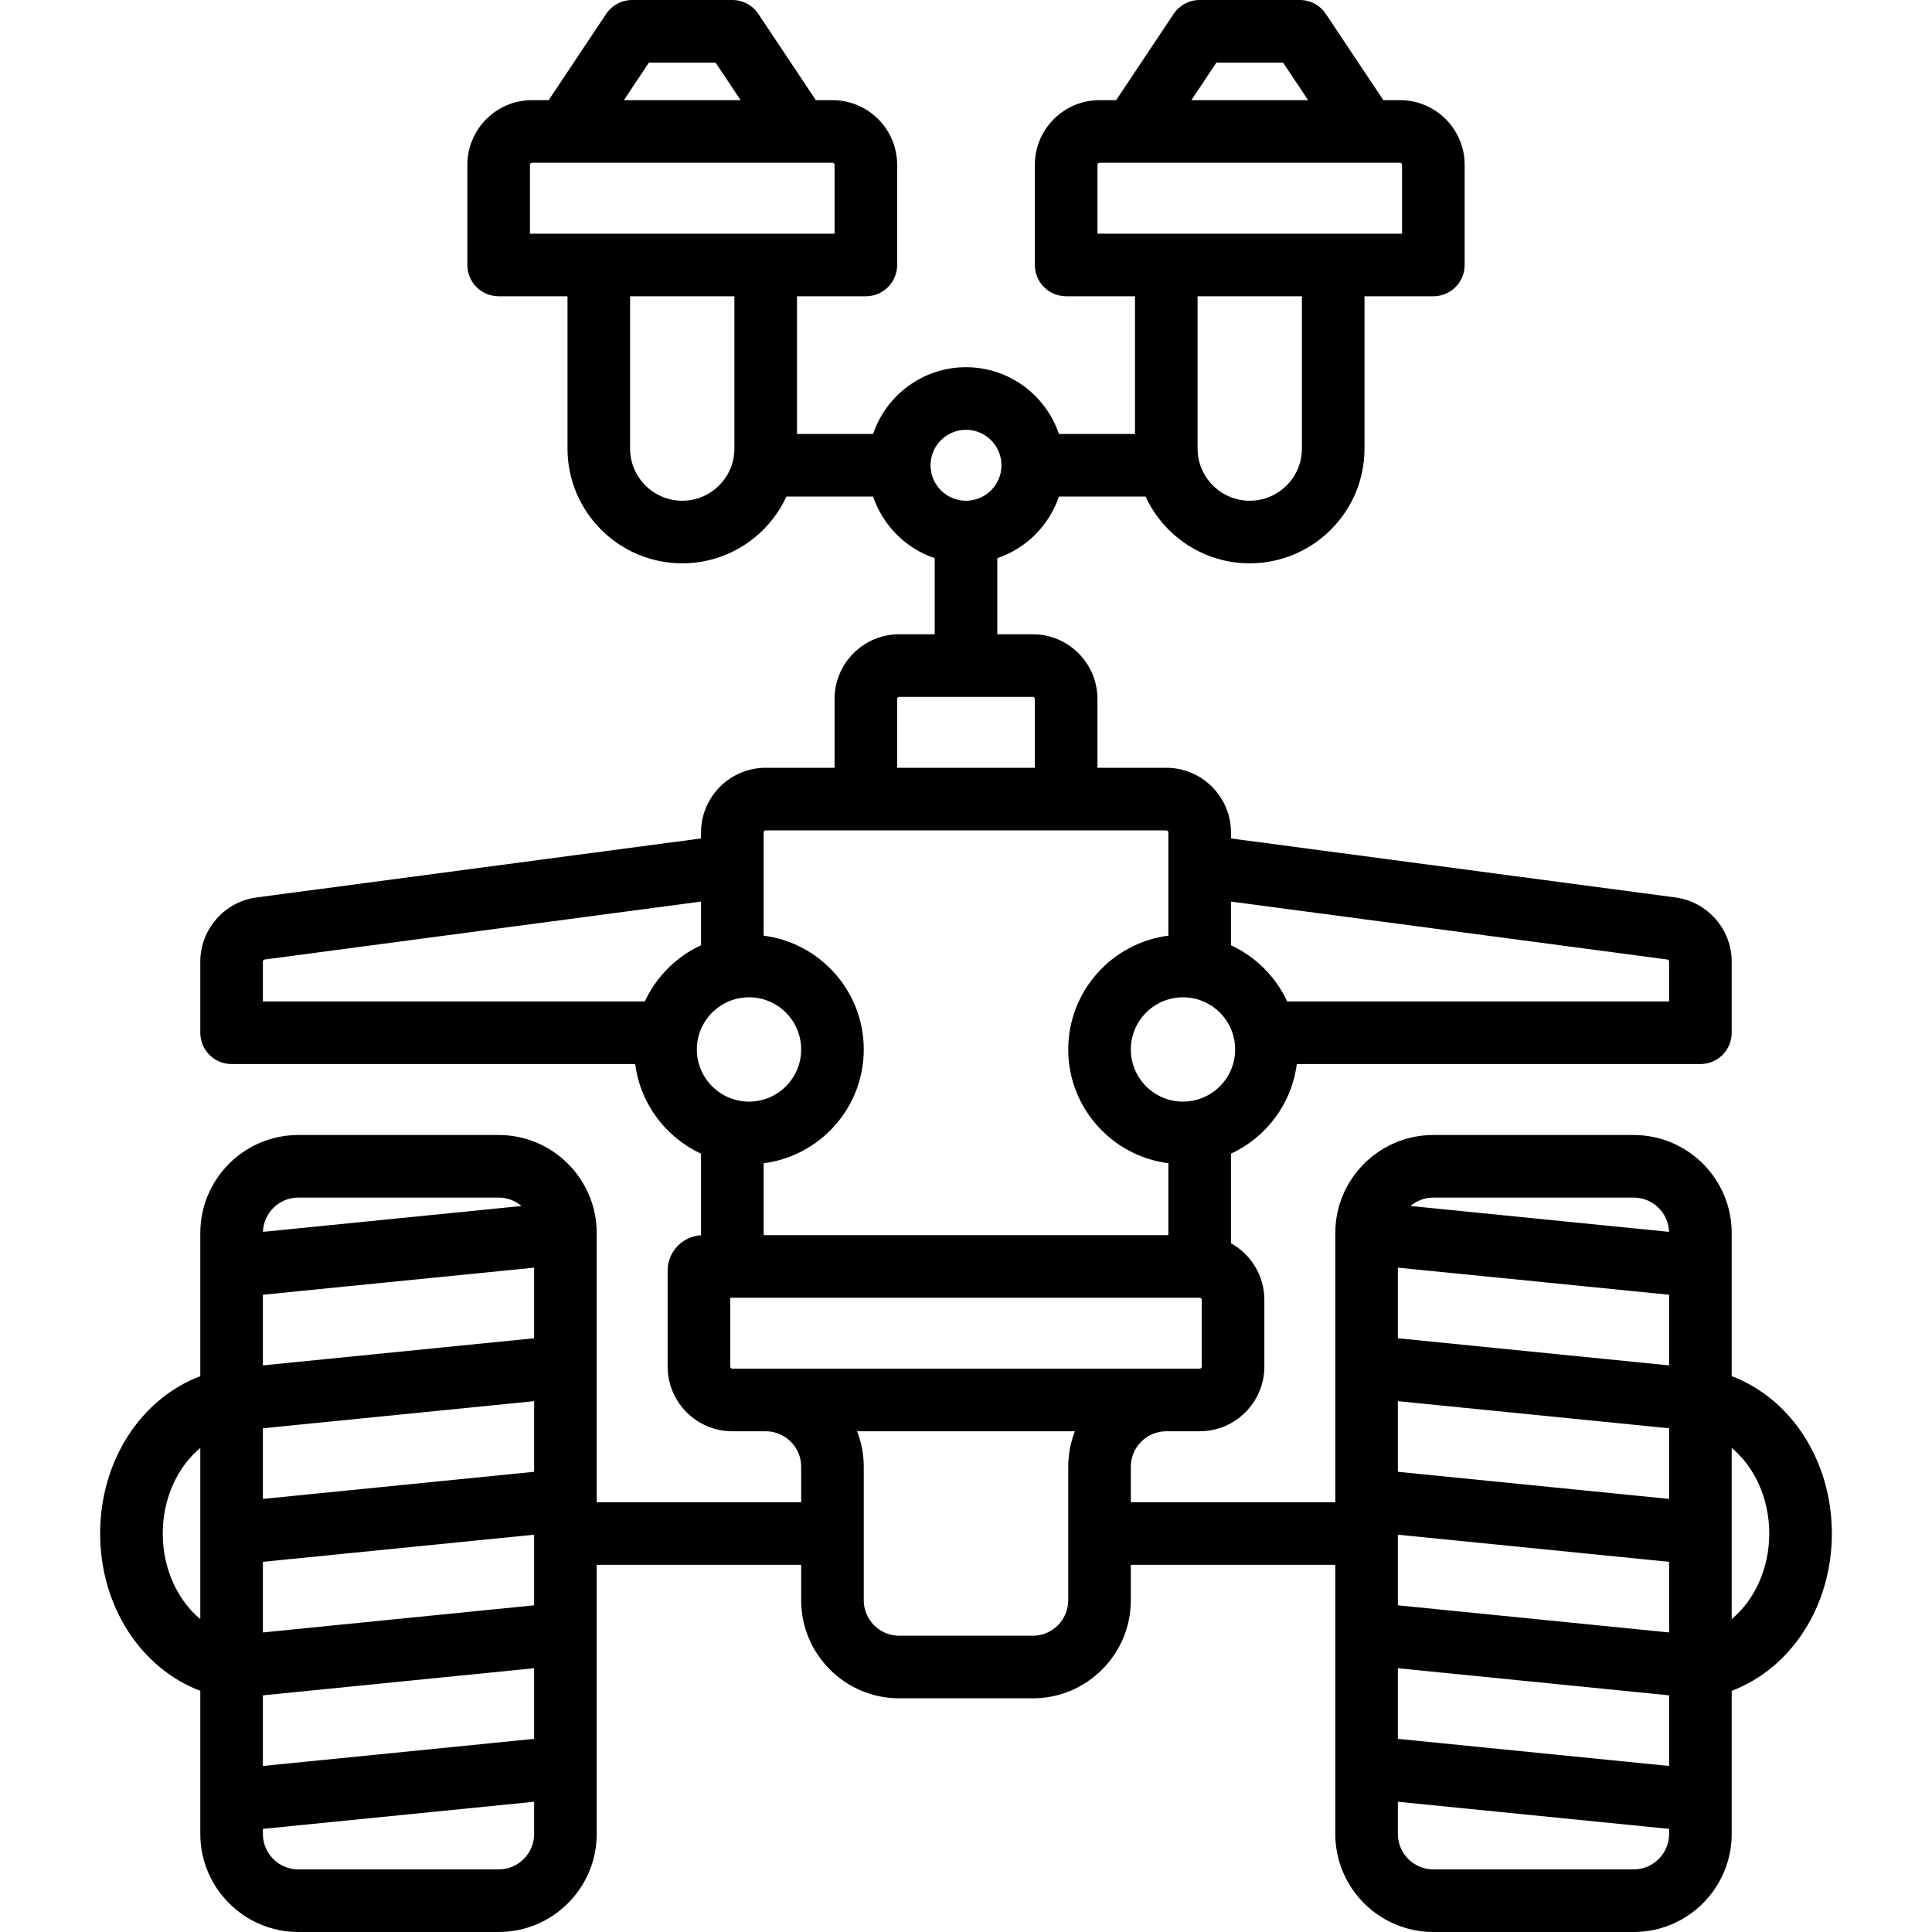
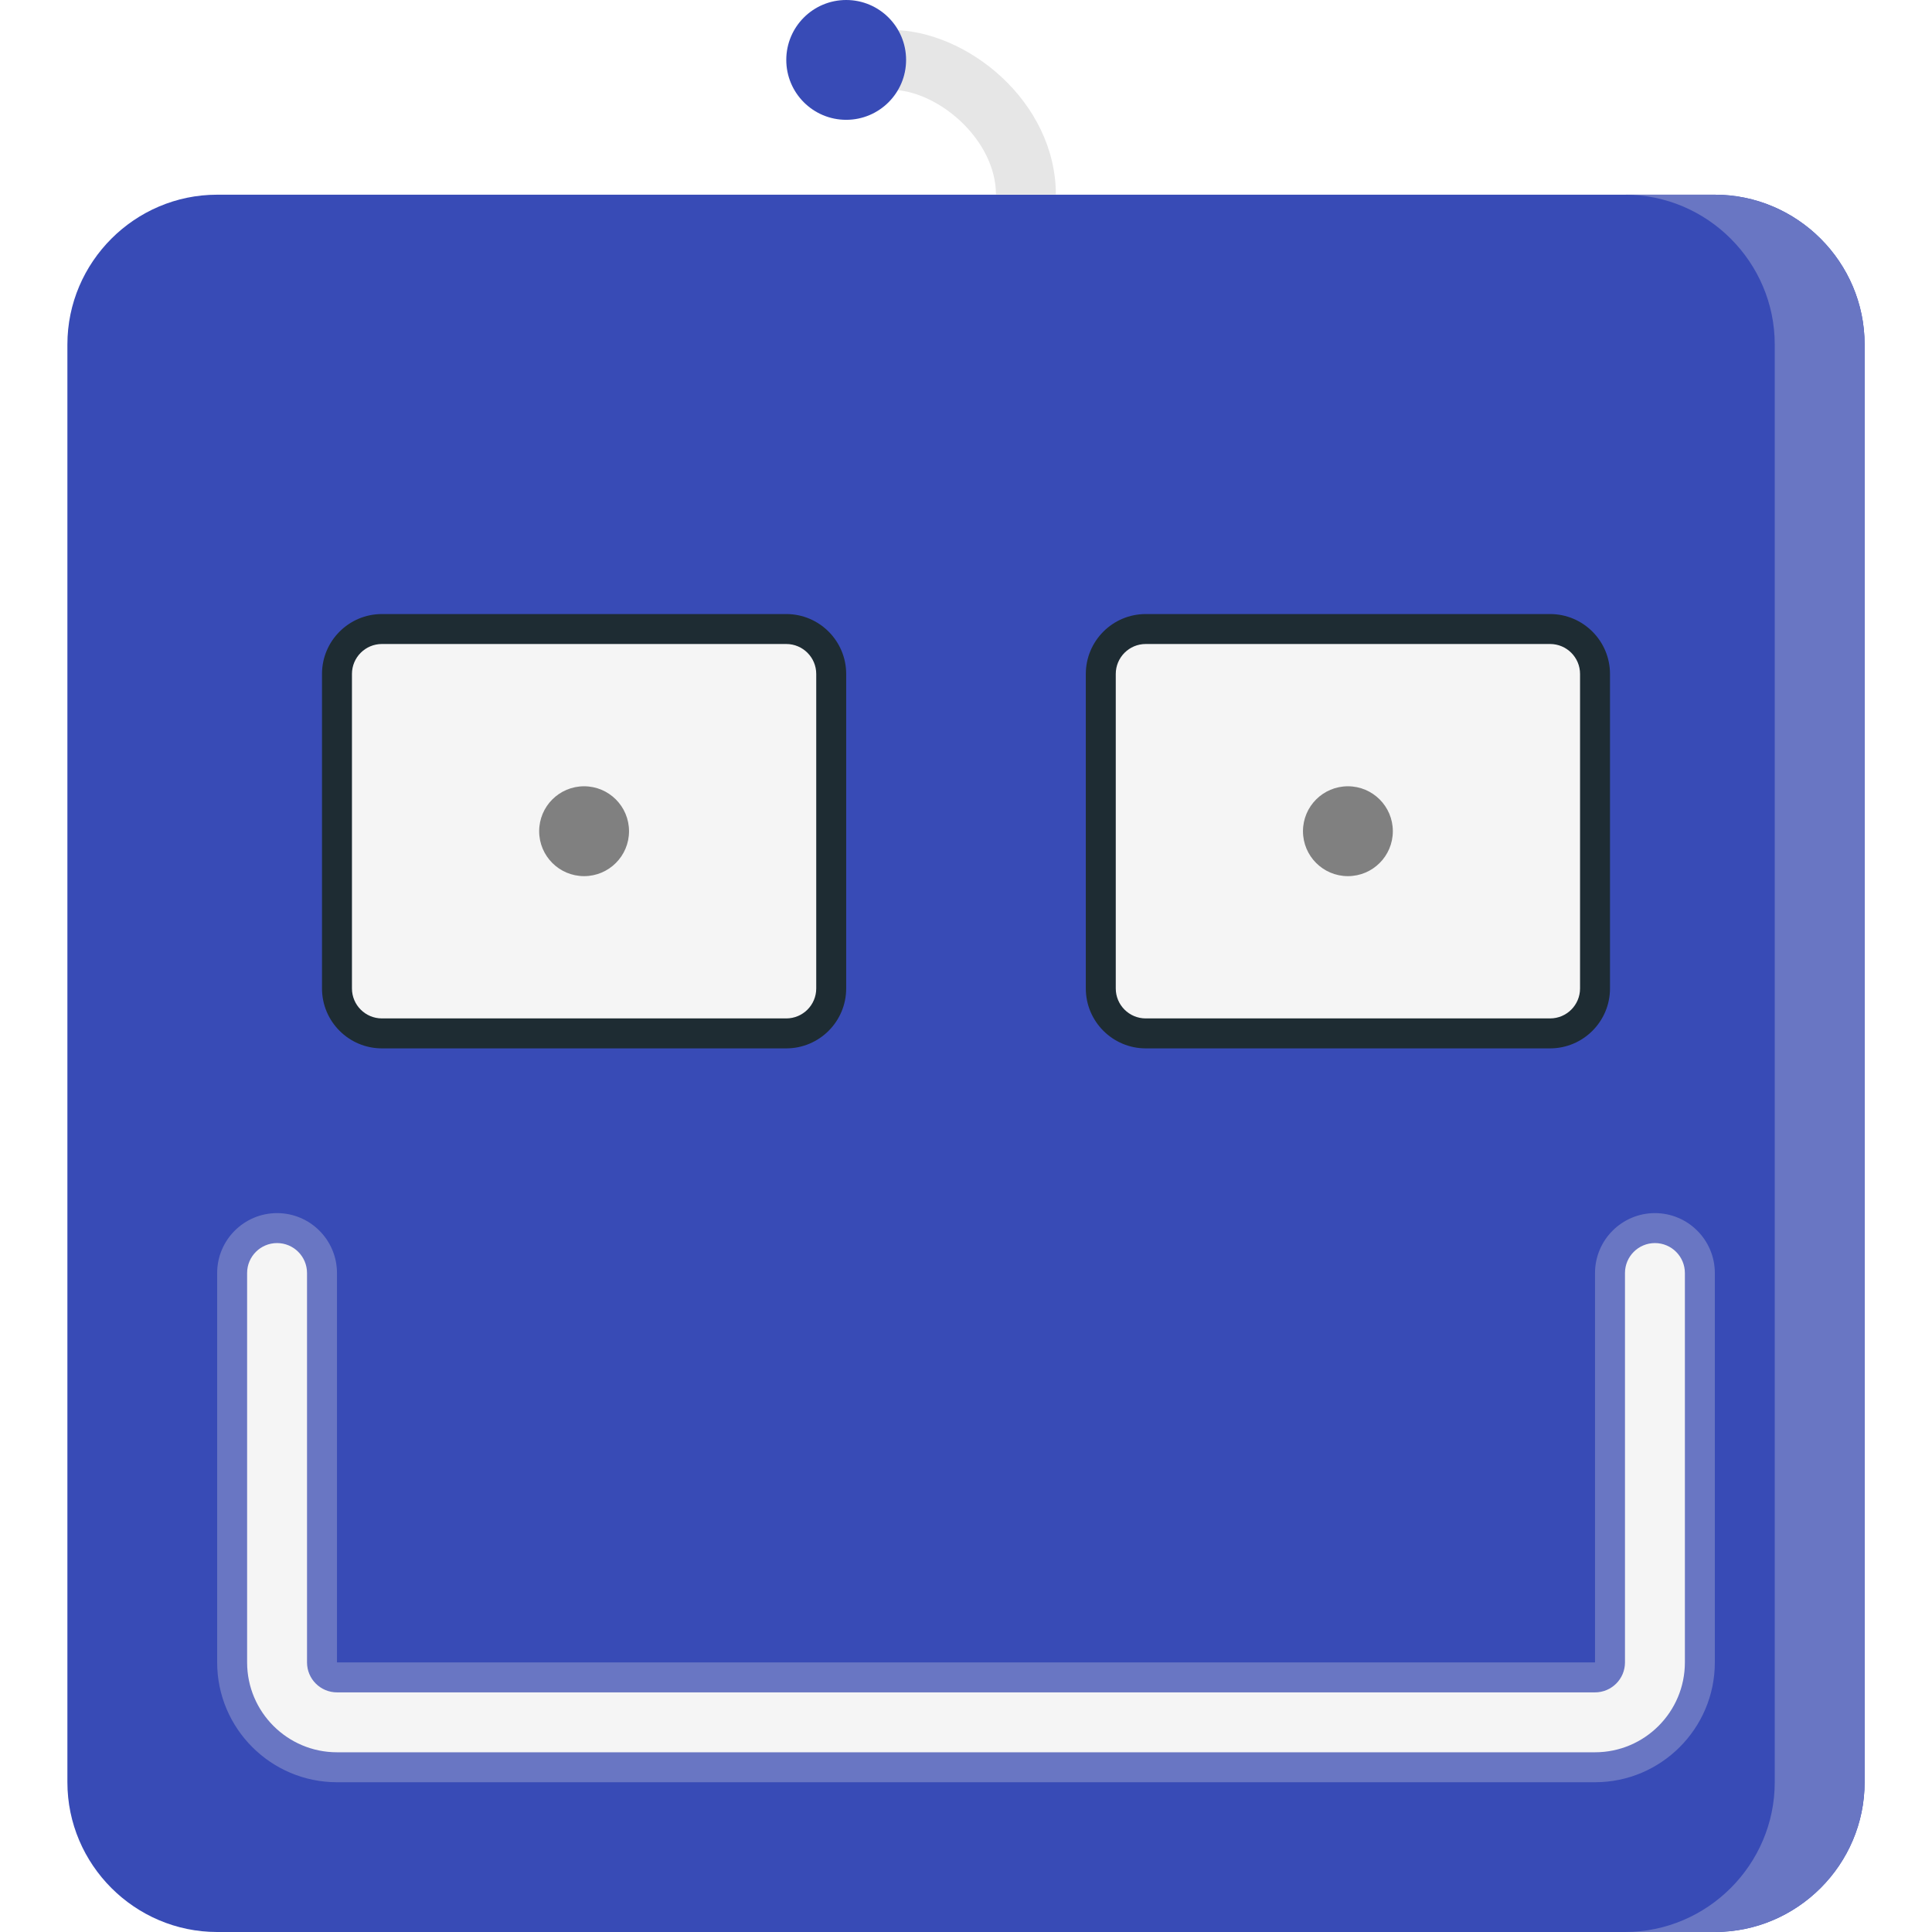
- <svg xmlns="http://www.w3.org/2000/svg" version="1.1" id="Capa_1" x="0px" y="0px" viewBox="0 0 463 463" style="enable-background:new 0 0 463 463;" xml:space="preserve">
-   <path d="M439,367.5c0-17.436-9.778-32.316-24-37.703v-26.304c0-0.009,0-0.018,0-0.027V295.5c0-12.958-10.542-23.5-23.5-23.5h-48  c-12.958,0-23.5,10.542-23.5,23.5v0.007c0,0.009,0,0.018,0,0.027v31.973c0,0.009,0,0.018,0,0.027v31.973c0,0.009,0,0.018,0,0.027  V360h-49v-8.5c0-4.687,3.813-8.5,8.5-8.5h8c8.547,0,15.5-6.953,15.5-15.5v-16c0-5.827-3.235-10.908-8-13.555v-21.475  c8.423-3.895,14.551-11.924,15.77-21.471h96.73c4.142,0,7.5-3.358,7.5-7.5v-17.062c0-7.663-5.721-14.26-13.382-15.354L295,200.93  v-1.43c0-8.547-6.953-15.5-15.5-15.5H263v-16.5c0-8.547-6.953-15.5-15.5-15.5H239v-18.234c6.933-2.342,12.424-7.833,14.766-14.766  h20.764c4.363,9.435,13.911,16,24.971,16c15.164,0,27.5-12.336,27.5-27.5V71h16.5c4.142,0,7.5-3.358,7.5-7.5v-24  c0-8.547-6.953-15.5-15.5-15.5h-3.986L317.74,3.34C316.35,1.253,314.008,0,311.5,0h-24c-2.508,0-4.85,1.253-6.24,3.34L267.486,24  H263.5c-8.547,0-15.5,6.953-15.5,15.5v24c0,4.142,3.358,7.5,7.5,7.5H272v33h-18.234c-3.138-9.29-11.93-16-22.266-16  s-19.128,6.71-22.266,16H191V71h16.5c4.142,0,7.5-3.358,7.5-7.5v-24c0-8.547-6.953-15.5-15.5-15.5h-3.986L181.74,3.34  C180.35,1.253,178.008,0,175.5,0h-24c-2.508,0-4.85,1.253-6.24,3.34L131.486,24H127.5c-8.547,0-15.5,6.953-15.5,15.5v24  c0,4.142,3.358,7.5,7.5,7.5H136v36.5c0,15.164,12.336,27.5,27.5,27.5c11.059,0,20.608-6.565,24.971-16h20.764  c2.342,6.933,7.832,12.424,14.766,14.766V152h-8.5c-8.547,0-15.5,6.953-15.5,15.5V184h-16.5c-8.547,0-15.5,6.953-15.5,15.5v1.43  L61.307,215.094C53.721,216.179,48,222.775,48,230.438V247.5c0,4.142,3.358,7.5,7.5,7.5h96.73  c1.219,9.547,7.347,17.576,15.77,21.471v19.555c-4.454,0.261-8,3.956-8,8.475v23c0,8.547,6.953,15.5,15.5,15.5h8  c4.687,0,8.5,3.813,8.5,8.5v8.5h-49v-0.466c0-0.009,0-0.018,0-0.027v-31.973c0-0.009,0-0.018,0-0.027v-31.973  c0-0.009,0-0.018,0-0.027V295.5c0-12.958-10.542-23.5-23.5-23.5h-48C58.542,272,48,282.542,48,295.5v7.966c0,0.009,0,0.018,0,0.027  v26.304c-14.222,5.387-24,20.267-24,37.703s9.778,32.316,24,37.703v26.263c0,0.009,0,0.018,0,0.027v8.007  c0,12.958,10.542,23.5,23.5,23.5h48c12.958,0,23.5-10.542,23.5-23.5v-15.966c0-0.009,0-0.018,0-0.027v-31.973  c0-0.009,0-0.018,0-0.027V375h49v8.5c0,12.958,10.542,23.5,23.5,23.5h32c12.958,0,23.5-10.542,23.5-23.5V375h49v16.507  c0,0.009,0,0.018,0,0.027v31.973c0,0.009,0,0.018,0,0.027V439.5c0,12.958,10.542,23.5,23.5,23.5h48c12.958,0,23.5-10.542,23.5-23.5  v-8.007c0-0.009,0-0.018,0-0.027v-26.263C429.222,399.816,439,384.936,439,367.5z M291.514,15h15.973l6,9h-27.973L291.514,15z   M263,39.5c0-0.276,0.224-0.5,0.5-0.5h8.028c0.007,0,0.014,0,0.021,0h55.943c0.005,0,0.011,0.001,0.016,0.001  c0.005,0,0.009-0.001,0.014-0.001h7.98c0.276,0,0.5,0.224,0.5,0.5V56h-73V39.5z M312,71v36.5c0,6.893-5.607,12.5-12.5,12.5  s-12.5-5.607-12.5-12.5V71H312z M155.514,15h15.973l6,9h-27.973L155.514,15z M127,39.5c0-0.276,0.224-0.5,0.5-0.5h8.028  c0.007,0,0.014,0,0.021,0h55.942c0.005,0,0.011,0.001,0.016,0.001c0.005,0,0.009-0.001,0.014-0.001h7.98c0.276,0,0.5,0.224,0.5,0.5  V56h-73V39.5z M163.5,120c-6.893,0-12.5-5.607-12.5-12.5V71h25v36.5C176,114.393,170.393,120,163.5,120z M231.5,103  c4.687,0,8.5,3.813,8.5,8.5s-3.813,8.5-8.5,8.5s-8.5-3.813-8.5-8.5S226.813,103,231.5,103z M128,352.713l-65,6.5v-16.925l65-6.5  V352.713z M63,374.287l65-6.5v16.925l-65,6.5V374.287z M128,303.787v16.925l-65,6.5v-16.925L128,303.787z M63,406.287l65-6.5v16.925  l-65,6.5V406.287z M71.5,287h48c2.088,0,4,0.76,5.482,2.014l-61.967,6.197C63.169,290.658,66.911,287,71.5,287z M39,367.5  c0-8.403,3.545-15.985,9-20.503v20.469c0,0.009,0,0.018,0,0.027v20.51C42.545,383.485,39,375.903,39,367.5z M119.5,448h-48  c-4.687,0-8.5-3.813-8.5-8.5v-1.213l65-6.5v7.713C128,444.187,124.187,448,119.5,448z M283.5,264c-6.893,0-12.5-5.607-12.5-12.5  s5.607-12.5,12.5-12.5s12.5,5.607,12.5,12.5S290.393,264,283.5,264z M399.57,229.943c0.245,0.035,0.43,0.248,0.43,0.496V240h-91.529  c-2.743-5.933-7.538-10.727-13.471-13.471v-10.468L399.57,229.943z M215,167.5c0-0.276,0.224-0.5,0.5-0.5h32  c0.276,0,0.5,0.224,0.5,0.5V184h-33V167.5z M183.5,199h96c0.276,0,0.5,0.224,0.5,0.5v24.73c-13.516,1.726-24,13.292-24,27.27  s10.484,25.544,24,27.27V296h-97v-17.23c13.516-1.726,24-13.292,24-27.27s-10.484-25.544-24-27.27V199.5  C183,199.224,183.224,199,183.5,199z M63,230.438c0-0.248,0.185-0.46,0.355-0.485L168,216.061v10.468  c-5.933,2.743-10.727,7.538-13.471,13.471H63V230.438z M179.5,239c6.893,0,12.5,5.607,12.5,12.5s-5.607,12.5-12.5,12.5  s-12.5-5.607-12.5-12.5S172.607,239,179.5,239z M175,327.5V311h112.5c0.276,0,0.5,0.224,0.5,0.5v16c0,0.276-0.224,0.5-0.5,0.5h-112  C175.224,328,175,327.776,175,327.5z M256,383.5c0,4.687-3.813,8.5-8.5,8.5h-32c-4.687,0-8.5-3.813-8.5-8.5v-32  c0-2.997-0.57-5.862-1.597-8.5h52.195c-1.027,2.638-1.597,5.503-1.597,8.5V383.5z M400,310.287v16.925l-65-6.5v-16.925L400,310.287z   M335,335.787l65,6.5v16.925l-65-6.5V335.787z M400,374.287v16.925l-65-6.5v-16.925L400,374.287z M335,399.787l65,6.5v16.925  l-65-6.5V399.787z M424,367.5c0,8.403-3.545,15.985-9,20.503v-20.51c0-0.009,0-0.018,0-0.027v-20.469  C420.455,351.515,424,359.097,424,367.5z M391.5,287c4.589,0,8.331,3.658,8.485,8.211l-61.967-6.197  C339.5,287.76,341.412,287,343.5,287H391.5z M391.5,448h-48c-4.687,0-8.5-3.813-8.5-8.5v-7.713l65,6.5v1.213  C400,444.187,396.187,448,391.5,448z" />
-   <g>
+ <svg xmlns="http://www.w3.org/2000/svg" version="1.1" id="Layer_1" x="0px" y="0px" viewBox="0 0 516 516" style="enable-background:new 0 0 516 516;" xml:space="preserve">
+   <defs id="defs1094" />
+   <path style="fill:#384bb6;fill-opacity:1" d="M498,476c0,22-18,40-40,40H58c-22,0-40-18-40-40V92c0-22,18-40,40-40h400c22,0,40,18,40,40V476z" id="path1033" />
+   <g id="g1039" style="fill:#6976c3;fill-opacity:1">
+     <path style="fill:#6976c3;fill-opacity:1" d="M458,52h-24c22,0,40,18,40,40v384c0,22-18,40-40,40h24c22,0,40-18,40-40V92C498,70,480,52,458,52z" id="path1035" />
+     <path style="fill:#6976c3;fill-opacity:1" d="M90,476c-17.644,0-32-14.356-32-32V340c0-8.824,7.176-16,16-16s16,7.176,16,16v104h336V340   c0-8.824,7.176-16,16-16s16,7.176,16,16v104c0,17.644-14.356,32-32,32H90z" id="path1037" />
+   </g>
+   <path style="fill:#F5F5F5;" d="M426,468H90c-13.236,0-24-10.764-24-24V340c0-4.416,3.584-8,8-8s8,3.584,8,8v104c0,4.416,3.588,8,8,8  h336c4.416,0,8-3.584,8-8V340c0-4.416,3.584-8,8-8s8,3.584,8,8v104C450,457.236,439.236,468,426,468z" id="path1041" />
+   <path style="fill:#1E2C33;" d="M102,280c-8.824,0-16-7.176-16-16v-84c0-8.824,7.176-16,16-16h108c8.824,0,16,7.176,16,16v84  c0,8.824-7.176,16-16,16H102z" id="path1043" />
+   <path style="fill:#F5F5F5;" d="M218,264c0,4.416-3.584,8-8,8H102c-4.416,0-8-3.584-8-8v-84c0-4.416,3.584-8,8-8h108  c4.416,0,8,3.584,8,8V264z" id="path1045" />
+   <path style="fill:#1E2C33;" d="M306,280c-8.824,0-16-7.176-16-16v-84c0-8.824,7.176-16,16-16h108c8.824,0,16,7.176,16,16v84  c0,8.824-7.176,16-16,16H306z" id="path1047" />
+   <path style="fill:#F5F5F5;" d="M422,264c0,4.416-3.584,8-8,8H306c-4.416,0-8-3.584-8-8v-84c0-4.416,3.584-8,8-8h108  c4.416,0,8,3.584,8,8V264z" id="path1049" />
+   <g id="g1055">
+     <circle style="fill:#808080;" cx="360" cy="222" r="12" id="circle1051" />
+     <circle style="fill:#808080;" cx="156" cy="222" r="12" id="circle1053" />
+   </g>
+   <path style="fill:#E6E6E6;" d="M282,52h-16c0-14.816-15.66-28-28-28V8C258.348,8,282,27.22,282,52z" id="path1057" />
+   <circle style="fill:#384bb6;fill-opacity:1" cx="226" cy="16" r="16" id="circle1059" />
+   <g id="g1061">
</g>
-   <g>
+   <g id="g1063">
</g>
-   <g>
+   <g id="g1065">
</g>
-   <g>
+   <g id="g1067">
</g>
-   <g>
+   <g id="g1069">
</g>
-   <g>
+   <g id="g1071">
</g>
-   <g>
+   <g id="g1073">
</g>
-   <g>
+   <g id="g1075">
</g>
-   <g>
+   <g id="g1077">
</g>
-   <g>
+   <g id="g1079">
</g>
-   <g>
+   <g id="g1081">
</g>
-   <g>
+   <g id="g1083">
</g>
-   <g>
+   <g id="g1085">
</g>
-   <g>
+   <g id="g1087">
</g>
-   <g>
+   <g id="g1089">
</g>
</svg>
